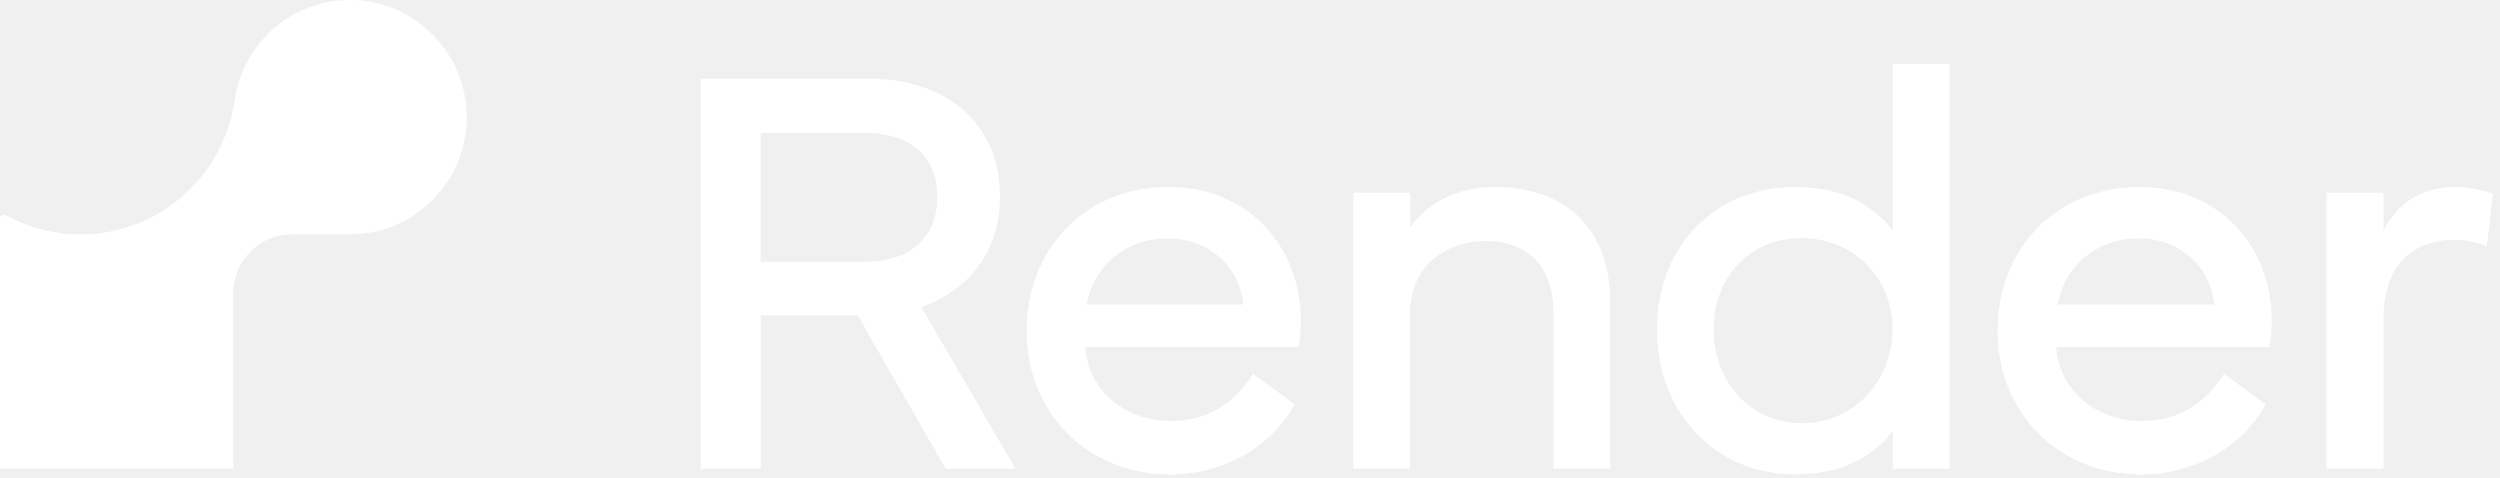
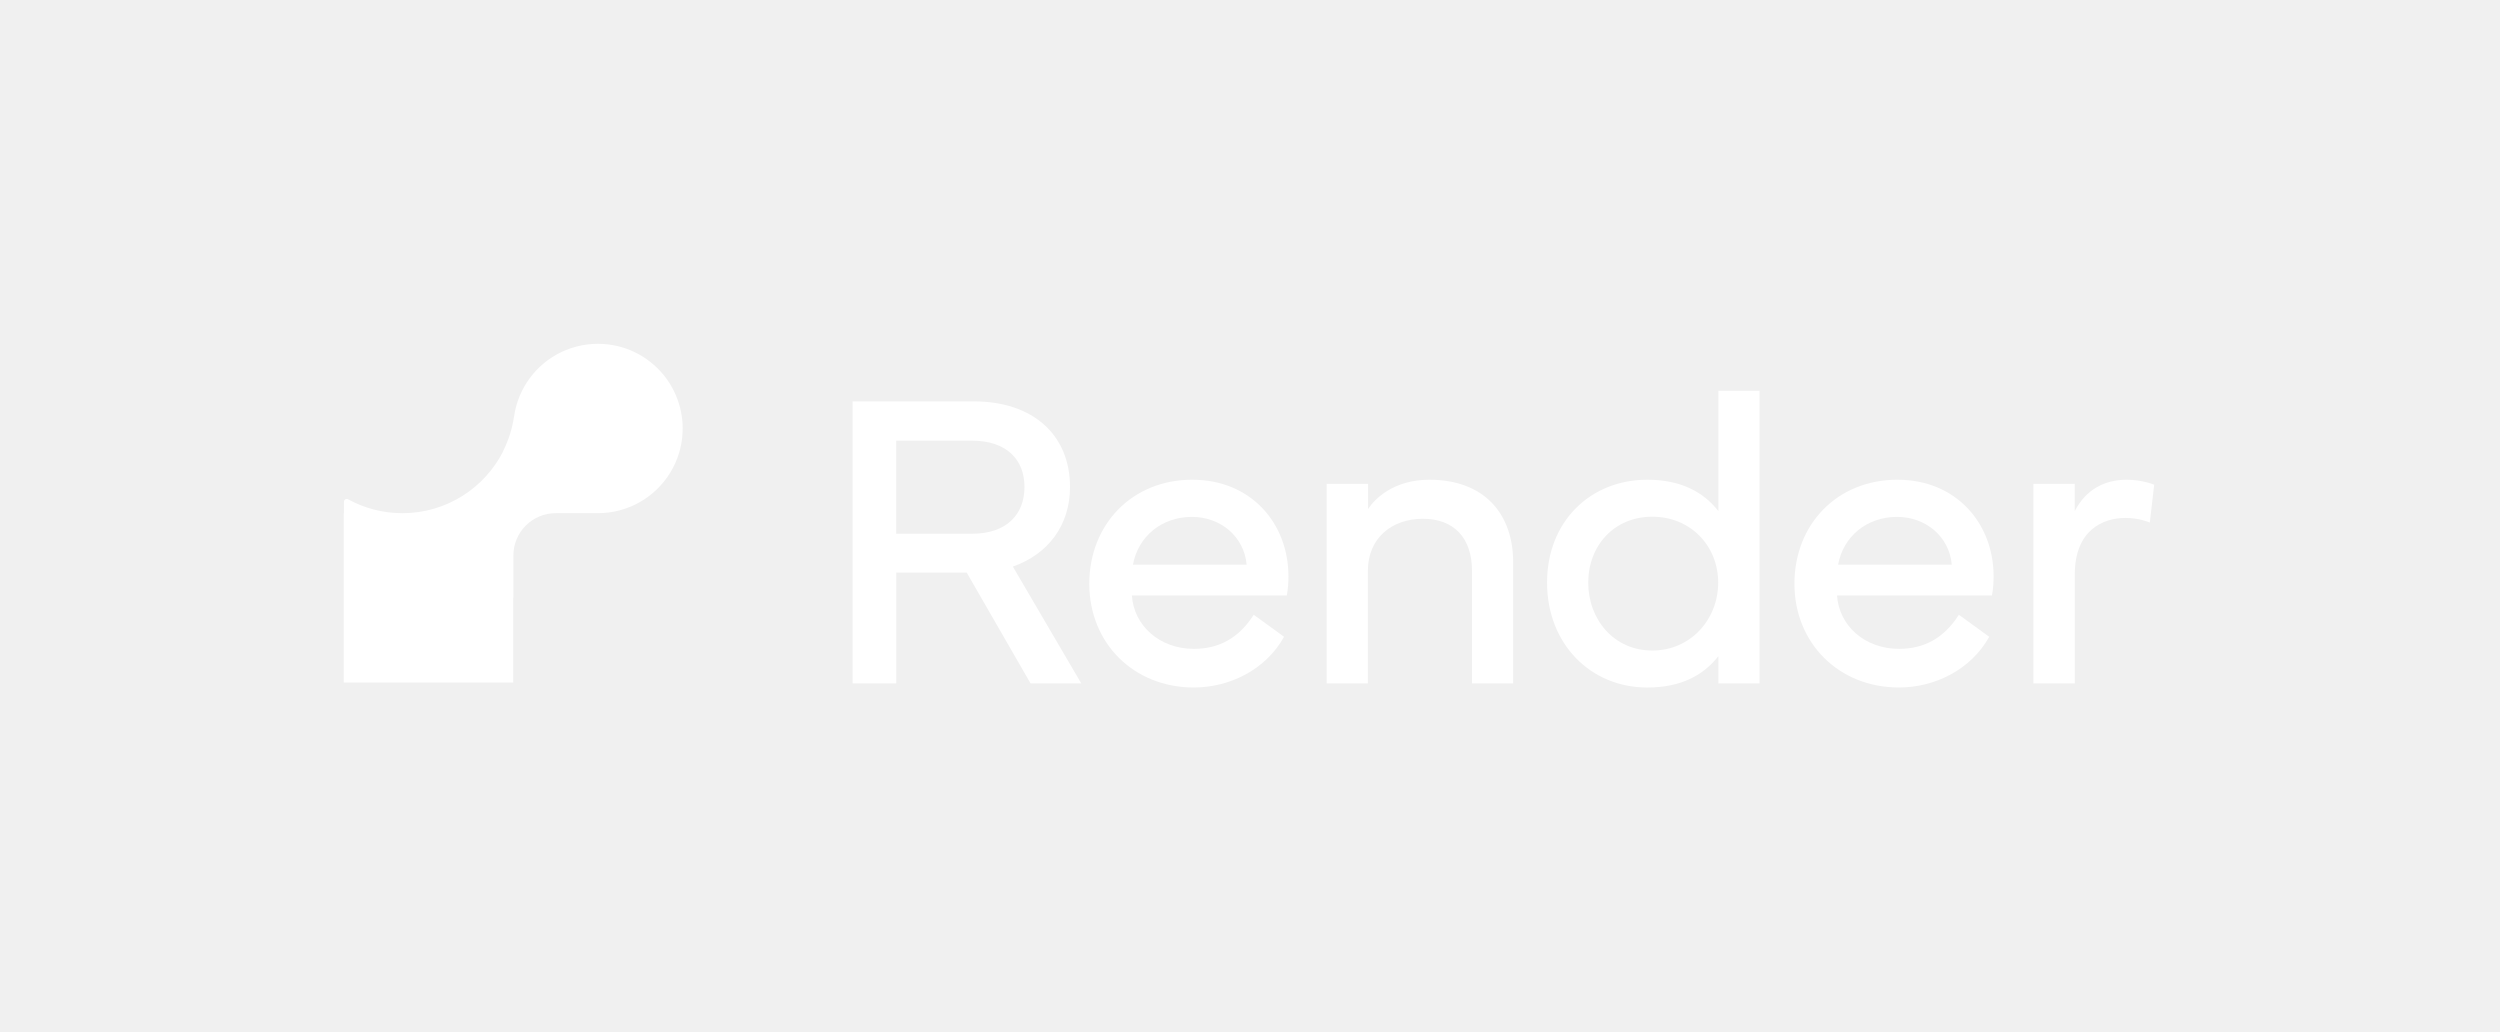
- <svg xmlns="http://www.w3.org/2000/svg" width="110" height="21" viewBox="0 0 110 21" fill="none" aria-label="Render">
-   <path fill="#FFFFFF" d="M38.18 3.459C41.707 3.459 43.999 5.459 43.999 8.671C43.999 11.023 42.651 12.771 40.538 13.517L44.681 20.622H41.608L37.742 13.88H33.473V20.622H30.826V3.459H38.18ZM33.469 5.849V11.517H38.054C40.157 11.517 41.242 10.339 41.242 8.671C41.242 6.966 40.16 5.849 38.054 5.849H33.469Z" />
-   <path fill="#FFFFFF" d="M51.414 8.228C54.941 8.228 57.234 10.859 57.234 14.109C57.234 14.488 57.207 14.882 57.135 15.272H47.751C47.865 17.092 49.415 18.522 51.506 18.522C53.018 18.522 54.225 17.876 55.132 16.45L56.971 17.792C55.851 19.815 53.646 20.878 51.506 20.878C47.854 20.878 45.169 18.171 45.169 14.568C45.169 10.947 47.751 8.228 51.414 8.228ZM54.701 13.398C54.549 11.692 53.128 10.488 51.388 10.488C49.537 10.488 48.124 11.689 47.812 13.398H54.701Z" />
-   <path fill="#FFFFFF" d="M59.55 20.622V8.48H62.056V10.01C62.459 9.39 63.605 8.228 65.772 8.228C69.097 8.228 70.849 10.3 70.849 13.249V20.622H68.355V13.78C68.355 11.769 67.258 10.606 65.38 10.606C63.541 10.606 62.044 11.769 62.044 13.78V20.622H59.55Z" />
-   <path fill="#FFFFFF" d="M78.977 8.228C81.029 8.228 82.389 8.985 83.284 10.136V2.813H85.778V20.622H83.284V18.966C82.389 20.117 81.029 20.874 78.977 20.874C75.537 20.874 72.906 18.216 72.906 14.488C72.906 10.755 75.537 8.228 78.977 8.228ZM75.397 14.488C75.397 16.725 76.947 18.622 79.277 18.622C81.608 18.622 83.269 16.725 83.269 14.488C83.269 12.251 81.593 10.48 79.277 10.48C76.947 10.476 75.397 12.247 75.397 14.488Z" />
-   <path fill="#FFFFFF" d="M94.138 8.228C97.665 8.228 99.957 10.859 99.957 14.109C99.957 14.488 99.931 14.882 99.859 15.272H90.474C90.589 17.092 92.139 18.522 94.23 18.522C95.742 18.522 96.949 17.876 97.855 16.45L99.695 17.792C98.575 19.815 96.37 20.878 94.23 20.878C90.577 20.878 87.892 18.171 87.892 14.568C87.888 10.947 90.471 8.228 94.138 8.228ZM97.425 13.398C97.272 11.692 95.852 10.488 94.112 10.488C92.261 10.488 90.848 11.689 90.535 13.398H97.425Z" />
-   <path fill="#FFFFFF" d="M102.368 20.622V8.48H104.874V10.136C105.556 8.809 106.702 8.228 108.024 8.228C108.968 8.228 109.688 8.53 109.688 8.53L109.425 10.832C109.288 10.782 108.744 10.553 107.952 10.553C106.615 10.553 104.878 11.26 104.878 14.006V20.622H102.368Z" />
-   <path fill="#FFFFFF" d="M15.649 0.006C12.968 -0.12 10.713 1.818 10.329 4.373C10.313 4.492 10.29 4.606 10.271 4.721C9.674 7.903 6.89 10.312 3.546 10.312C2.354 10.312 1.234 10.006 0.259 9.471C0.141 9.406 0 9.49 0 9.624V10.308V20.622H10.268V12.889C10.268 11.467 11.418 10.312 12.835 10.312H15.402C18.307 10.312 20.646 7.891 20.532 4.947C20.429 2.296 18.288 0.132 15.649 0.006Z" />
+ <svg xmlns="http://www.w3.org/2000/svg" width="2909" height="1200" viewBox="0 0 2909 1200" fill="none">
+   <path d="M794.226 493.534C794.168 492.186 794.05 490.868 793.933 489.52C793.904 489.198 793.904 488.847 793.845 488.524C793.757 487.704 793.64 486.913 793.523 486.093C793.406 485.243 793.318 484.423 793.201 483.603C793.113 483.017 792.995 482.431 792.878 481.875C792.702 480.85 792.526 479.795 792.321 478.77C792.145 477.949 791.94 477.159 791.764 476.338C791.589 475.547 791.413 474.786 791.237 473.995C791.032 473.175 790.768 472.384 790.534 471.564C790.328 470.802 790.123 470.07 789.889 469.308C789.625 468.488 789.332 467.668 789.039 466.847C788.805 466.144 788.57 465.441 788.336 464.738C787.955 463.713 787.544 462.717 787.163 461.721C786.958 461.223 786.782 460.754 786.577 460.256C786.108 459.172 785.64 458.118 785.141 457.063C784.965 456.683 784.79 456.272 784.614 455.892C784.145 454.896 783.617 453.929 783.119 452.962C782.885 452.523 782.68 452.083 782.445 451.644C781.859 450.56 781.214 449.476 780.599 448.422C780.423 448.129 780.276 447.836 780.101 447.543C779.427 446.43 778.723 445.346 777.991 444.262C777.844 444.028 777.698 443.793 777.551 443.559C776.672 442.27 775.763 440.981 774.826 439.722C773.946 438.55 773.038 437.378 772.1 436.236C772.041 436.148 771.983 436.06 771.895 435.972C753.784 414.031 726.441 400.088 695.816 400.059V400L695.728 400.059H695.758C687.259 400.059 678.994 401.142 671.111 403.164C666.393 404.365 661.792 405.947 657.367 407.792C655.901 408.407 654.436 409.081 653 409.755C623.899 423.757 602.799 451.644 598.139 484.804H598.08C596.029 499.011 591.662 512.457 585.449 524.819H585.654C564.026 567.704 519.598 597.144 468.254 597.144C445.337 597.144 423.826 591.285 405.07 581.003C402.872 579.802 400.205 581.384 400.205 583.874V597.144H400V794.2H597.172V695.657H597.377V646.386C597.377 619.172 619.444 597.115 646.67 597.115H695.963C704.403 597.115 712.579 596.031 720.404 594.01C725.122 592.779 729.723 591.227 734.149 589.381C735.614 588.766 737.079 588.092 738.515 587.419C768.671 572.889 790.299 543.449 793.845 508.678C794.168 505.368 794.343 501.999 794.343 498.601C794.343 496.902 794.314 495.203 794.226 493.534Z" fill="white" />
+   <path d="M1133.3 467.052C1201.02 467.052 1245.07 505.251 1245.07 566.679C1245.07 611.644 1219.19 645.009 1178.55 659.275L1258.14 795.167H1199.12L1124.86 666.276H1042.86V795.167H992.072V467.052H1133.36H1133.3ZM1042.83 512.75V621.077H1130.9C1171.31 621.077 1192.09 598.579 1192.09 566.679C1192.09 534.778 1171.28 512.75 1130.9 512.75H1042.83Z" fill="white" />
+   <path d="M1387.47 558.213C1455.2 558.213 1499.24 608.51 1499.24 670.641C1499.24 677.906 1498.75 685.405 1497.31 692.874H1317.08C1319.25 727.704 1349.02 755.005 1389.17 755.005C1418.21 755.005 1441.42 742.673 1458.83 715.342L1494.14 740.974C1472.6 779.67 1430.29 799.971 1389.17 799.971C1319.01 799.971 1267.49 748.239 1267.49 679.312C1267.49 610.384 1317.08 558.184 1387.47 558.184M1450.6 657.078C1447.69 624.445 1420.35 601.45 1386.97 601.45C1351.42 601.45 1324.32 624.416 1318.28 657.078H1450.6Z" fill="white" />
+   <path d="M1543.7 795.167V563.047H1591.85V592.311C1599.59 580.476 1621.6 558.213 1663.21 558.213C1727.07 558.213 1760.71 597.876 1760.71 654.207V795.167H1712.83V664.343C1712.83 625.91 1691.79 603.647 1655.74 603.647C1619.69 603.647 1591.65 625.881 1591.65 664.343V795.167H1543.7Z" fill="white" />
+   <path d="M1916.77 558.213C1956.19 558.213 1982.33 572.713 1999.5 594.713V454.72H2047.39V795.167H1999.5V763.501C1982.33 785.5 1956.19 800 1916.77 800C1850.74 800 1800.16 749.235 1800.16 677.906C1800.16 606.576 1850.71 558.213 1916.77 558.213ZM1848.08 677.906C1848.08 720.703 1877.82 756.968 1922.57 756.968C1967.32 756.968 1999.27 720.703 1999.27 677.906C1999.27 635.108 1967.09 601.245 1922.57 601.245C1878.06 601.245 1848.08 635.108 1848.08 677.906Z" fill="white" />
+   <path d="M2207.98 558.213C2275.71 558.213 2319.76 608.51 2319.76 670.641C2319.76 677.906 2319.26 685.405 2317.82 692.874H2137.59C2139.76 727.704 2169.53 755.005 2209.68 755.005C2238.73 755.005 2261.94 742.673 2279.34 715.342L2314.66 740.974C2293.12 779.67 2250.8 799.971 2209.68 799.971C2139.52 799.971 2088 748.239 2088 679.312C2088 610.15 2137.59 558.184 2207.98 558.184M2271.11 657.078C2268.21 624.445 2240.87 601.45 2207.49 601.45C2171.94 601.45 2144.83 624.416 2138.79 657.078H2271.11Z" fill="white" />
+   <path d="M2366.03 795.167V563.047H2414.18V594.713C2427.25 569.315 2449.26 558.213 2474.67 558.213C2492.81 558.213 2506.61 564.013 2506.61 564.013L2501.54 608.012C2498.88 607.045 2488.47 602.68 2473.23 602.68C2447.59 602.68 2414.21 616.214 2414.21 668.707V795.167H2366.03Z" fill="white" />
</svg>
